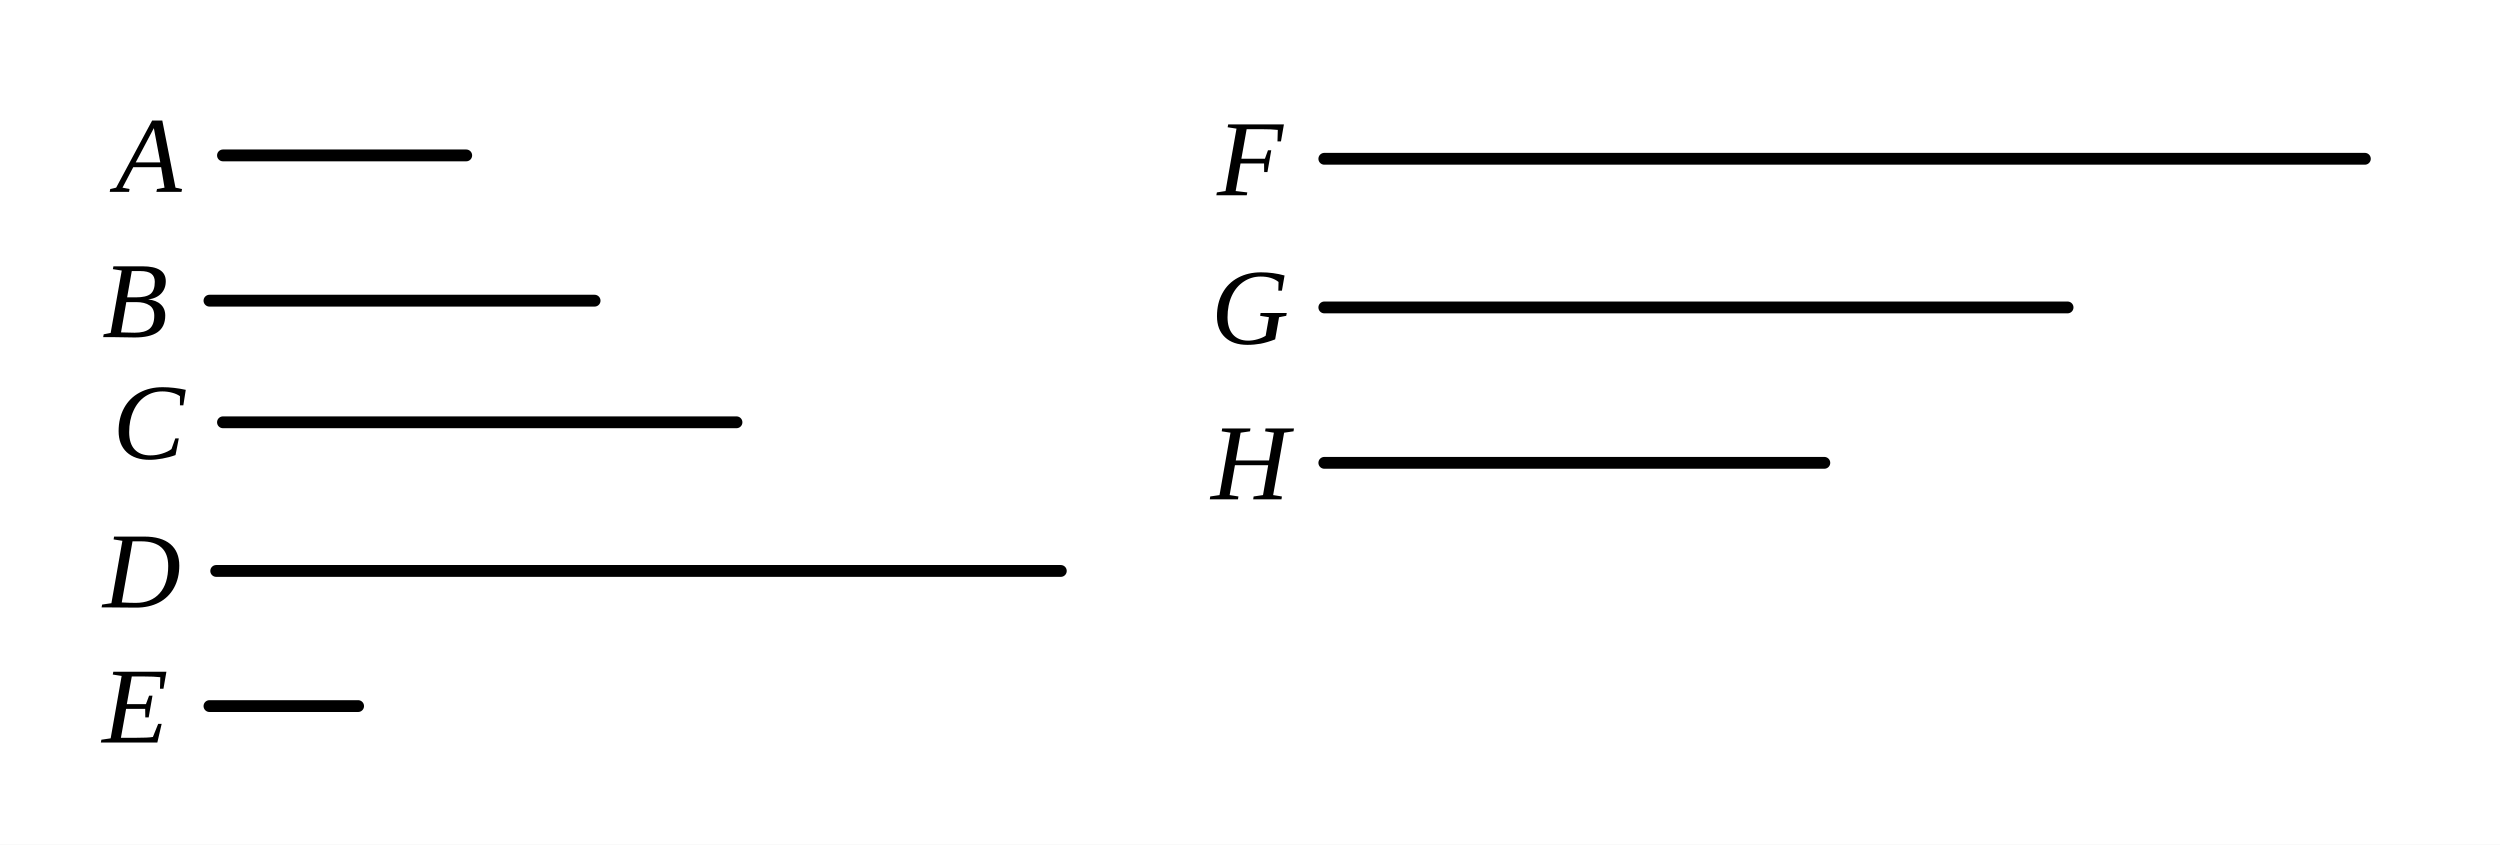
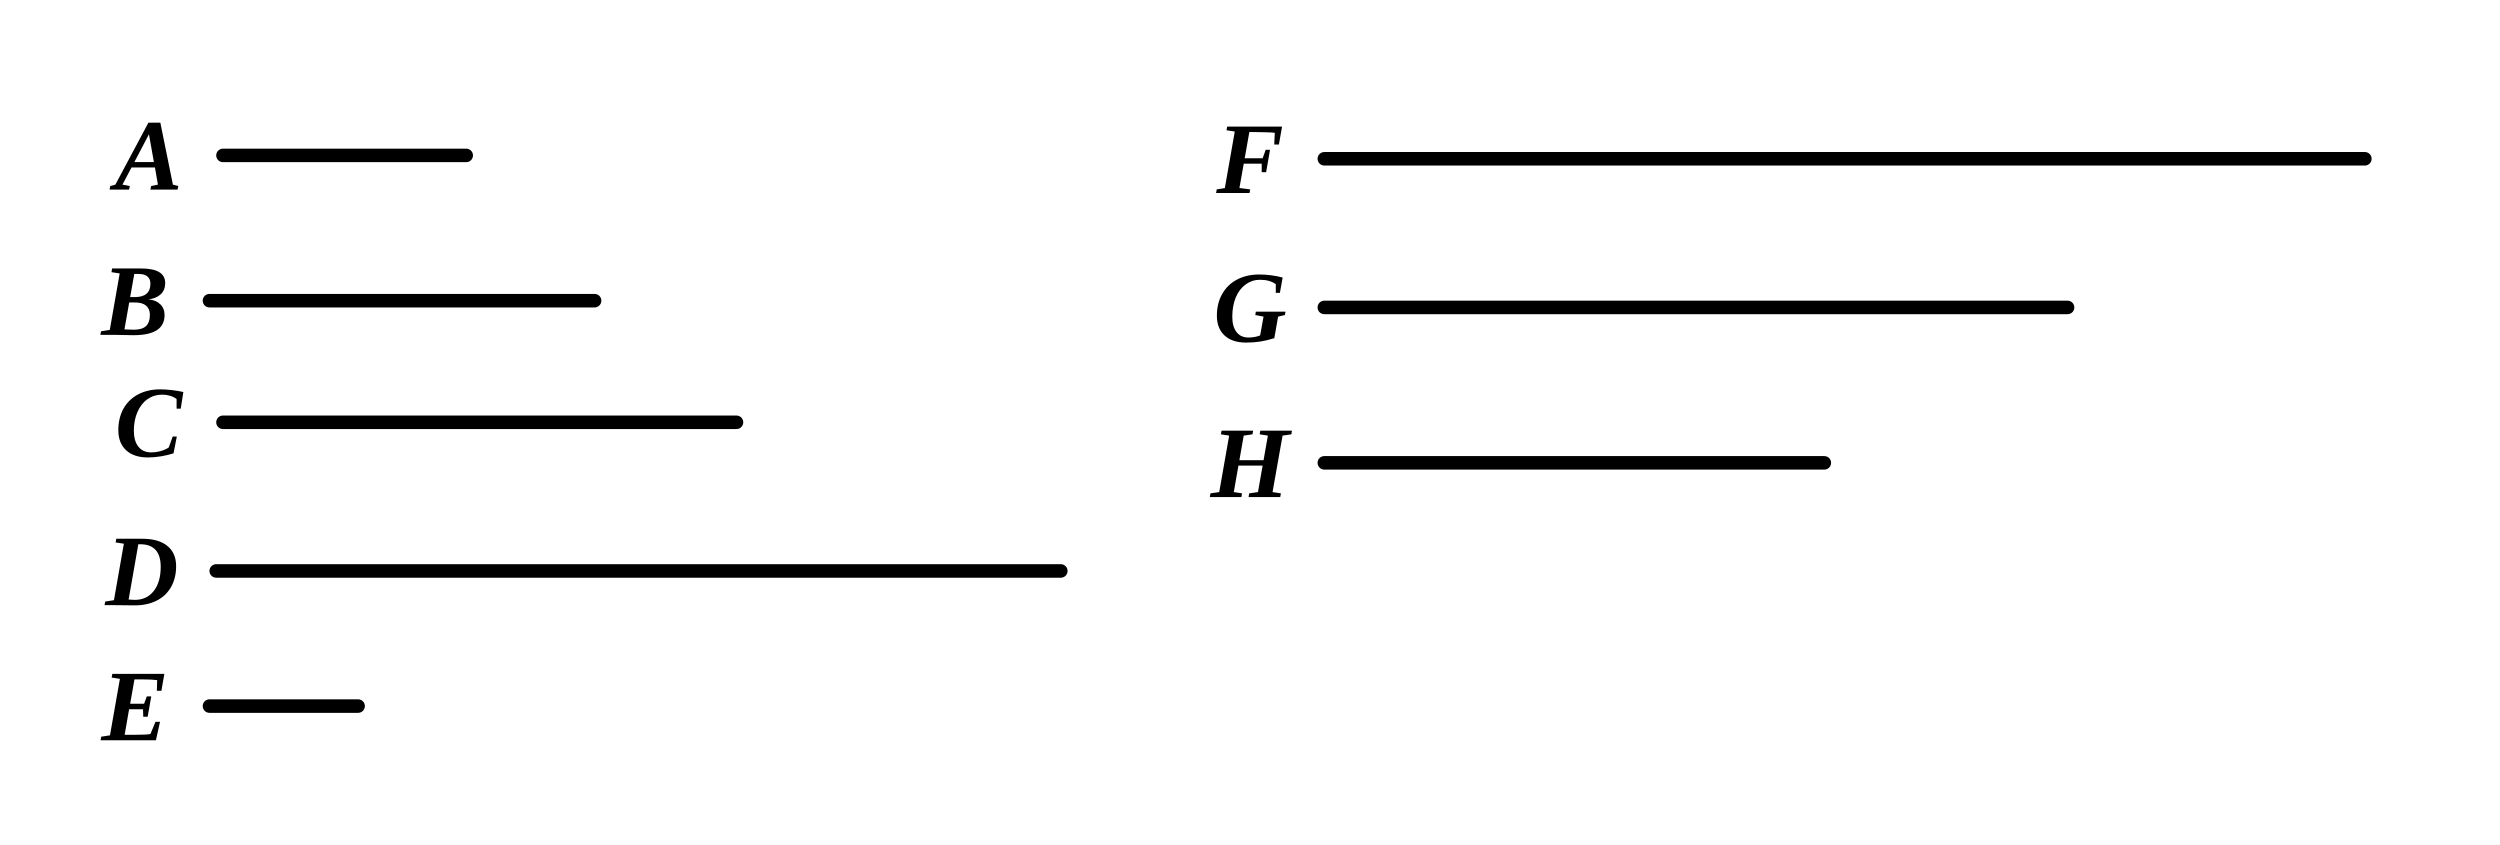
- <svg xmlns="http://www.w3.org/2000/svg" viewBox="0 0 370 125" width="100%" height="100%">
+ <svg xmlns="http://www.w3.org/2000/svg" viewBox="0 0 370 125" width="370" height="125" class="euclid-graphic" data-graphic-id="0403.g1" data-folio="0403" data-graphic="g1" data-proposition="IX.12">
  <style>
-     .bg { fill: #ffffff; }
-     .line { stroke: #000000; stroke-width: 1.75; stroke-linecap: round; fill: none; }
-     .dashed { stroke: #000000; stroke-width: 1.5; stroke-dasharray: 3,3; stroke-linecap: round; fill: none; }
-     .tick { stroke: #000000; stroke-width: 1.5; stroke-linecap: round; }
-     .el { cursor: pointer; transition: stroke 0.15s ease; }
-     .el:hover .line, .el:hover .dashed, .el:hover .tick { stroke: #0284c7; stroke-width: 2.5; }
-     .el:hover .lbl { fill: #0284c7; }
-     .lbl { font-family: "Times New Roman", Times, Georgia, serif; font-size: 16px; font-style: italic; fill: #000000; text-anchor: middle; dominant-baseline: central; user-select: none; }
+     .euclid-graphic {
+       font-family: 'Times New Roman', 'Georgia', serif;
+       font-style: italic;
+       background-color: #ffffff;
+     }
+     .geom-line {
+       stroke: #000000;
+       stroke-width: 2.0;
+       fill: none;
+       stroke-linecap: round;
+       stroke-linejoin: round;
+       transition: stroke 0.15s, stroke-width 0.15s;
+     }
+     .geom-point {
+       fill: #000000;
+       stroke: #ffffff;
+       stroke-width: 1;
+     }
+     .geom-label {
+       font-size: 15px;
+       font-weight: bold;
+       fill: #000000;
+       text-anchor: middle;
+       dominant-baseline: central;
+       user-select: none;
+     }
+     .geom-overlay {
+       opacity: 0;
+       pointer-events: none;
+       transition: opacity 0.12s ease;
+     }
+     /* Interactive Highlight States */
+     [data-ref]:hover, .highlight, .geom-highlight-active {
+       opacity: 1 !important;
+       stroke: #ef4444 !important;
+       stroke-width: 3.5 !important;
+       cursor: pointer;
+     }
+     text[data-ref]:hover, text.highlight, text.geom-highlight-active {
+       fill: #ef4444 !important;
+       stroke: none !important;
+     }
+     .geom-point:hover, .geom-point.highlight, circle.geom-point.geom-highlight-active {
+       r: 5.0 !important;
+       fill: #ef4444 !important;
+       stroke: #ffffff !important;
+       stroke-width: 1.5 !important;
+     }
  </style>
-   <rect class="bg" width="370" height="125" />
-   <g class="el" data-name="A">
-     <line class="line" x1="33.0" y1="23.0" x2="69.0" y2="23.0" />
-     <text class="lbl" x="22.0" y="23.0">A</text>
+   <rect width="100%" height="100%" fill="#ffffff" />
+   <g id="elements">
  </g>
-   <g class="el" data-name="B">
-     <line class="line" x1="31.0" y1="44.5" x2="88.0" y2="44.5" />
-     <text class="lbl" x="20.0" y="44.5">B</text>
+   <g id="graphics">
+     <line id="el-mag-A" data-ref="A" data-aliases="/ A /" data-type="segment" x1="33.00" y1="23.00" x2="69.00" y2="23.00" class="geom-line" />
+     <line id="el-mag-B" data-ref="B" data-aliases="/ B /" data-type="segment" x1="31.00" y1="44.50" x2="88.00" y2="44.50" class="geom-line" />
+     <line id="el-mag-C" data-ref="C" data-aliases="/ C /" data-type="segment" x1="33.00" y1="62.50" x2="109.00" y2="62.50" class="geom-line" />
+     <line id="el-mag-D" data-ref="D" data-aliases="/ D /" data-type="segment" x1="32.00" y1="84.50" x2="157.00" y2="84.50" class="geom-line" />
+     <line id="el-mag-E" data-ref="E" data-aliases="/ E /" data-type="segment" x1="31.00" y1="104.50" x2="53.00" y2="104.50" class="geom-line" />
+     <line id="el-mag-F" data-ref="F" data-aliases="/ F /" data-type="segment" x1="196.00" y1="23.50" x2="350.00" y2="23.50" class="geom-line" />
+     <line id="el-mag-G" data-ref="G" data-aliases="/ G /" data-type="segment" x1="196.00" y1="45.50" x2="306.00" y2="45.50" class="geom-line" />
+     <line id="el-mag-H" data-ref="H" data-aliases="/ H /" data-type="segment" x1="196.00" y1="68.50" x2="270.00" y2="68.50" class="geom-line" />
  </g>
-   <g class="el" data-name="C">
-     <line class="line" x1="33.0" y1="62.5" x2="109.0" y2="62.5" />
-     <text class="lbl" x="22.0" y="62.5">C</text>
+   <g id="highlights" style="pointer-events: none;">
+     <line id="hl-mag-A" data-ref="A" data-aliases="/ A /" x1="33.00" y1="23.00" x2="69.00" y2="23.00" class="geom-line geom-overlay" />
+     <line id="hl-mag-B" data-ref="B" data-aliases="/ B /" x1="31.00" y1="44.50" x2="88.00" y2="44.50" class="geom-line geom-overlay" />
+     <line id="hl-mag-C" data-ref="C" data-aliases="/ C /" x1="33.00" y1="62.50" x2="109.00" y2="62.50" class="geom-line geom-overlay" />
+     <line id="hl-mag-D" data-ref="D" data-aliases="/ D /" x1="32.00" y1="84.50" x2="157.00" y2="84.50" class="geom-line geom-overlay" />
+     <line id="hl-mag-E" data-ref="E" data-aliases="/ E /" x1="31.00" y1="104.50" x2="53.00" y2="104.50" class="geom-line geom-overlay" />
+     <line id="hl-mag-F" data-ref="F" data-aliases="/ F /" x1="196.00" y1="23.50" x2="350.00" y2="23.50" class="geom-line geom-overlay" />
+     <line id="hl-mag-G" data-ref="G" data-aliases="/ G /" x1="196.00" y1="45.50" x2="306.00" y2="45.50" class="geom-line geom-overlay" />
+     <line id="hl-mag-H" data-ref="H" data-aliases="/ H /" x1="196.00" y1="68.50" x2="270.00" y2="68.50" class="geom-line geom-overlay" />
  </g>
-   <g class="el" data-name="D">
-     <line class="line" x1="32.0" y1="84.5" x2="157.0" y2="84.5" />
-     <text class="lbl" x="21.0" y="84.5">D</text>
+   <g id="points">
  </g>
-   <g class="el" data-name="E">
-     <line class="line" x1="31.0" y1="104.5" x2="53.0" y2="104.5" />
-     <text class="lbl" x="20.0" y="104.5">E</text>
-   </g>
-   <g class="el" data-name="F">
-     <line class="line" x1="196.0" y1="23.5" x2="350.0" y2="23.5" />
-     <text class="lbl" x="185.0" y="23.5">F</text>
-   </g>
-   <g class="el" data-name="G">
-     <line class="line" x1="196.0" y1="45.5" x2="306.0" y2="45.5" />
-     <text class="lbl" x="185.0" y="45.5">G</text>
-   </g>
-   <g class="el" data-name="H">
-     <line class="line" x1="196.0" y1="68.5" x2="270.0" y2="68.5" />
-     <text class="lbl" x="185.0" y="68.5">H</text>
+   <g id="labels">
+     <text id="lbl-A" data-ref="A" x="22.00" y="23.00" class="geom-label">A</text>
+     <text id="lbl-B" data-ref="B" x="20.00" y="44.50" class="geom-label">B</text>
+     <text id="lbl-C" data-ref="C" x="22.00" y="62.50" class="geom-label">C</text>
+     <text id="lbl-D" data-ref="D" x="21.00" y="84.50" class="geom-label">D</text>
+     <text id="lbl-E" data-ref="E" x="20.00" y="104.50" class="geom-label">E</text>
+     <text id="lbl-F" data-ref="F" x="185.00" y="23.50" class="geom-label">F</text>
+     <text id="lbl-G" data-ref="G" x="185.00" y="45.50" class="geom-label">G</text>
+     <text id="lbl-H" data-ref="H" x="185.00" y="68.50" class="geom-label">H</text>
  </g>
</svg>
